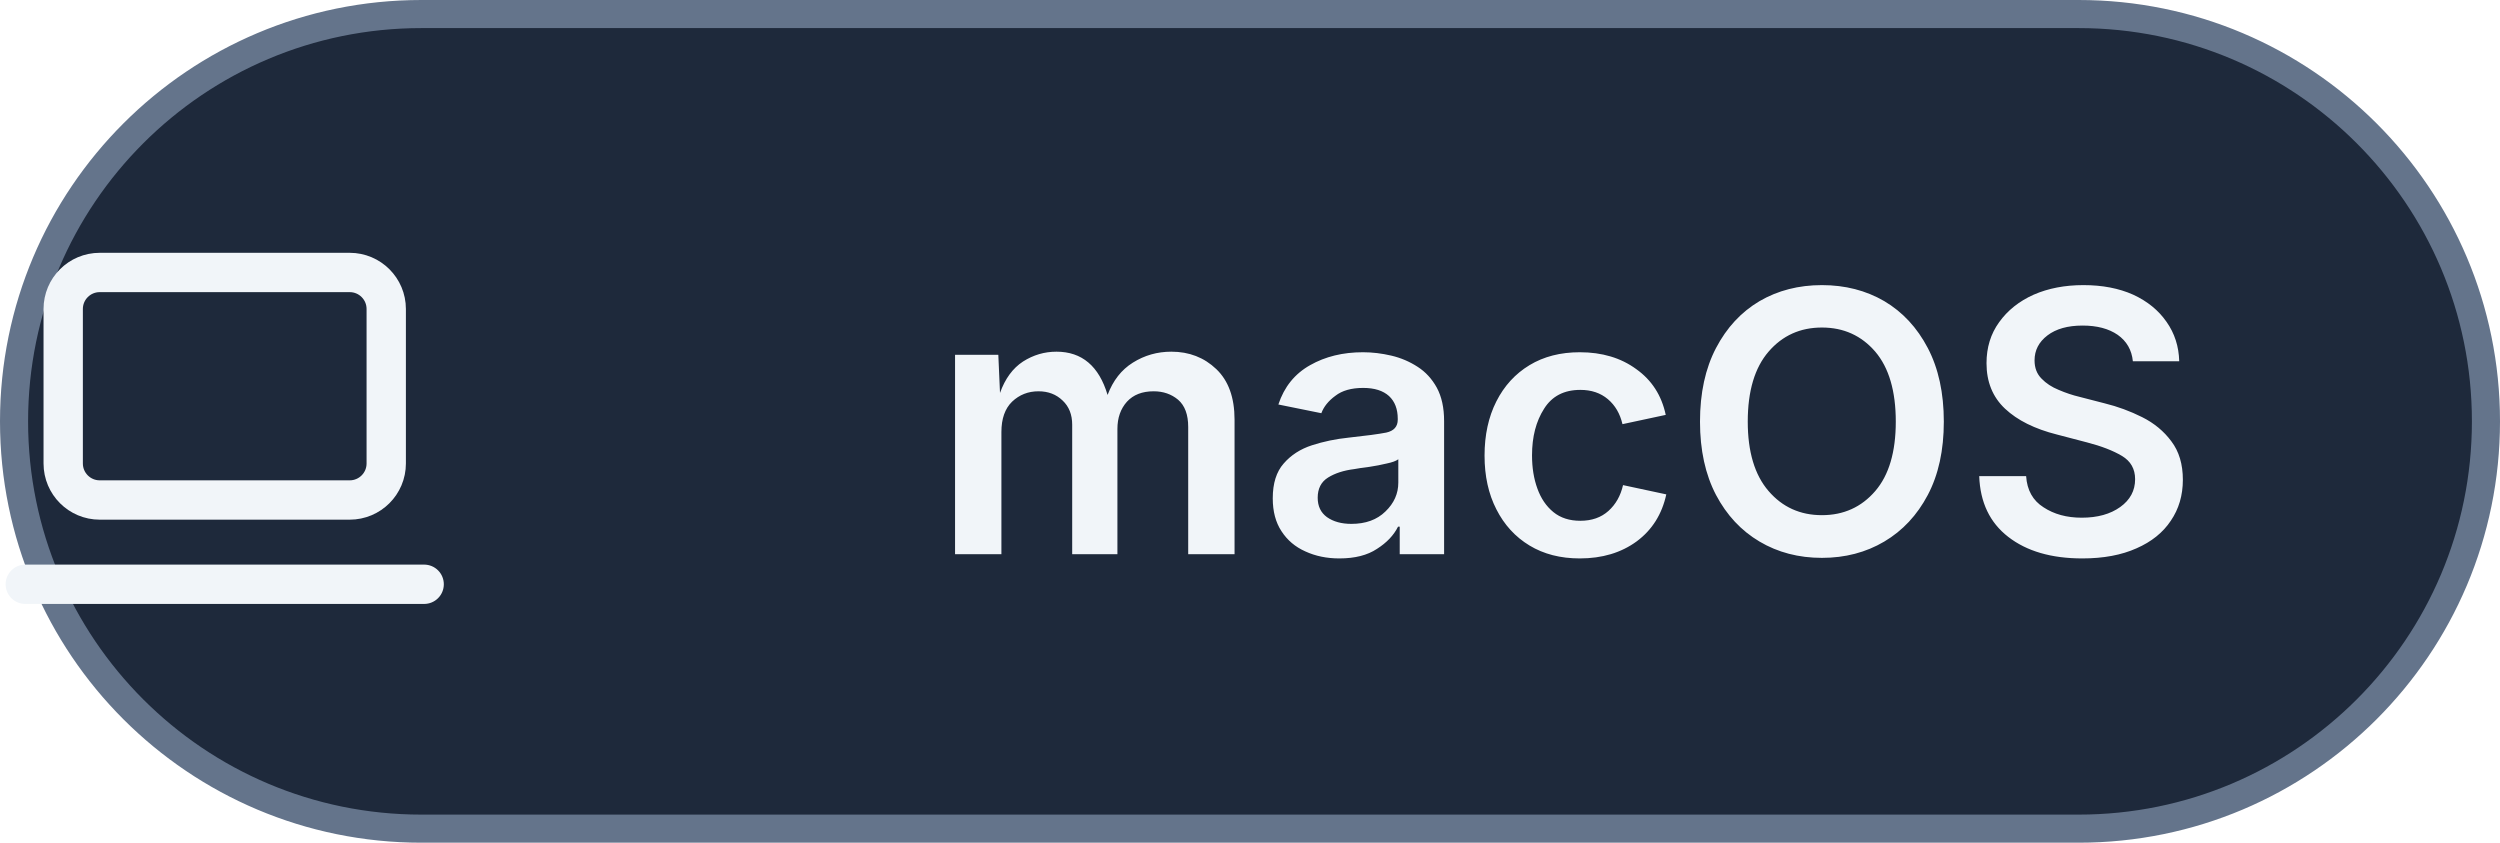
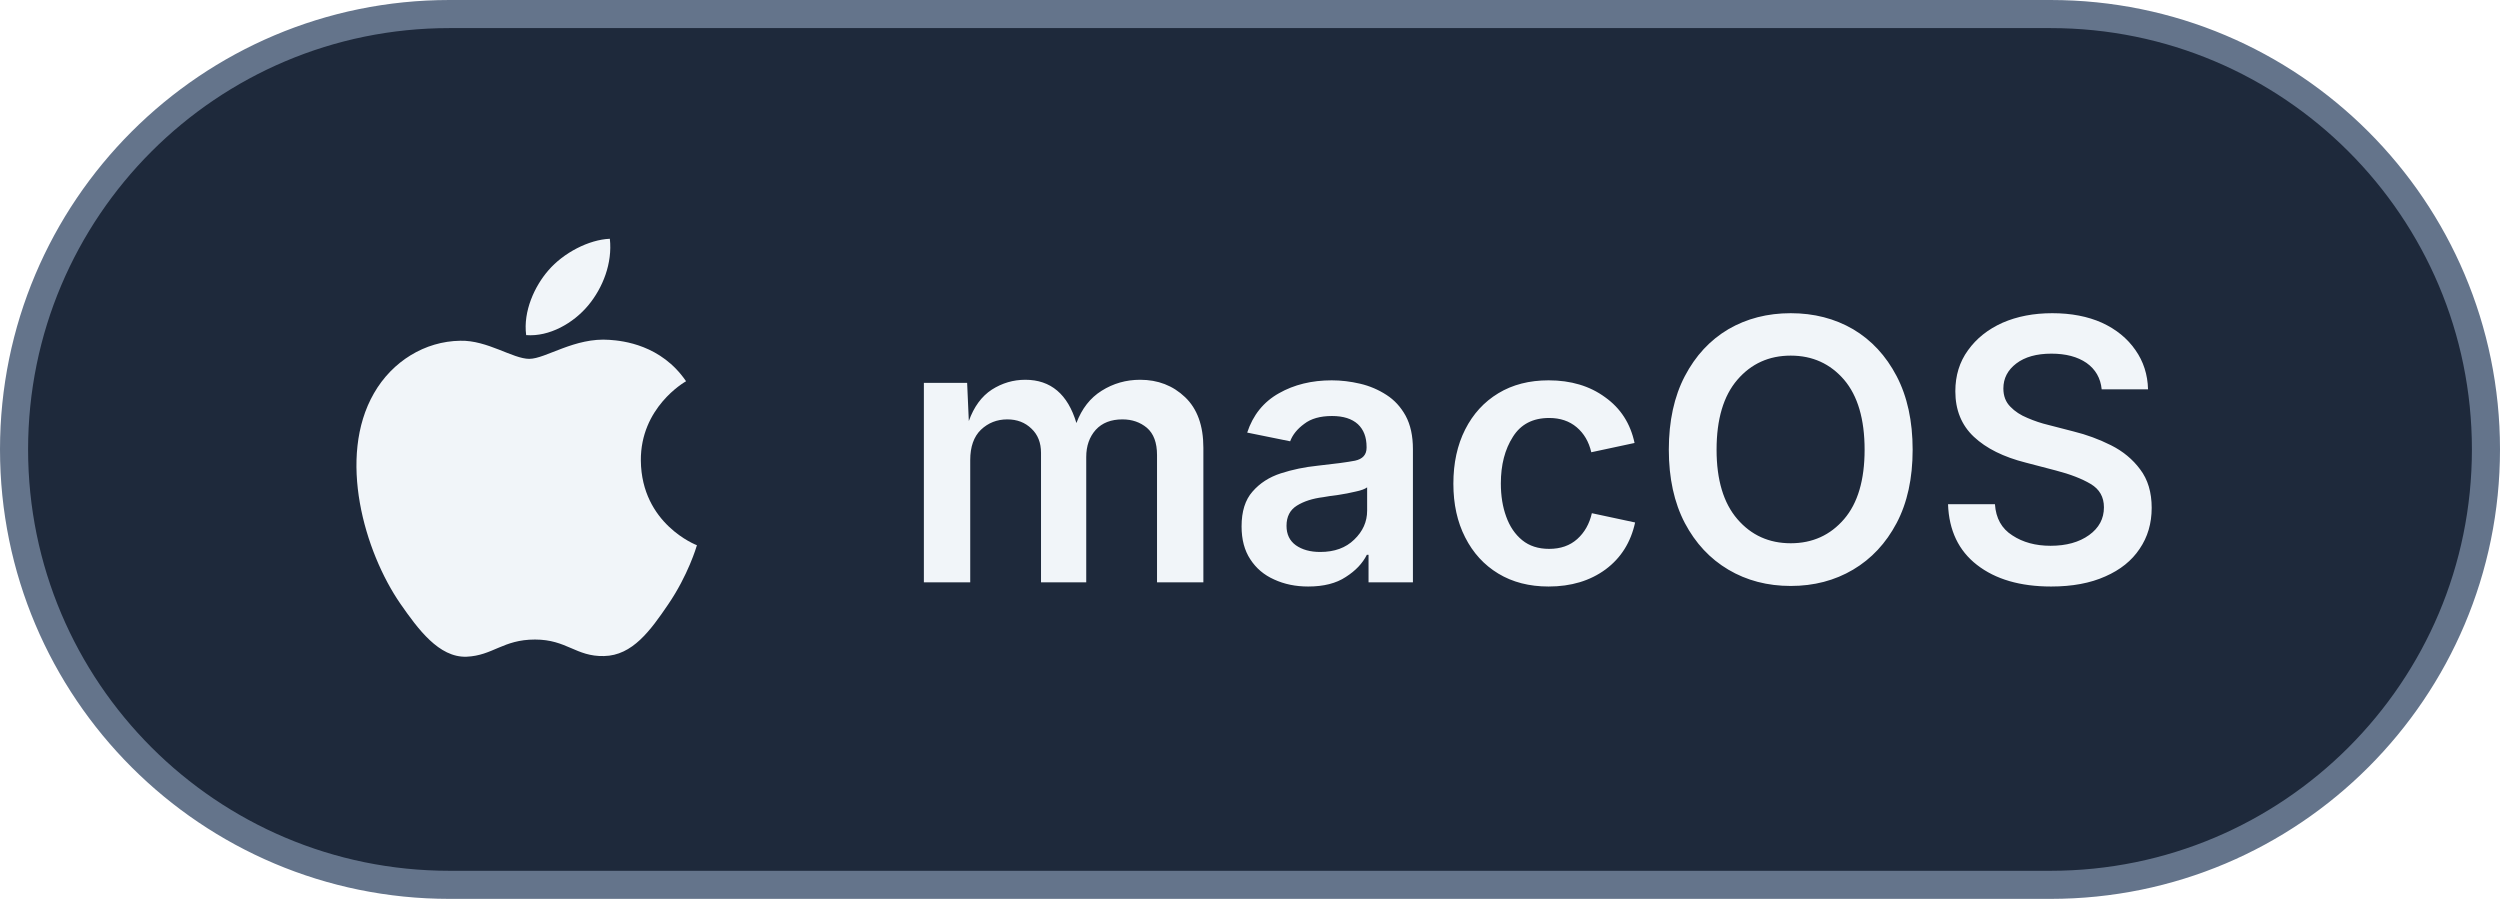
- <svg xmlns="http://www.w3.org/2000/svg" width="89" height="30" viewBox="0 0 89 30" role="img" aria-labelledby="title">
-   <rect x="0.5" y="0.5" width="88" height="29" rx="14.5" fill="#1e293b" stroke="#64748b" stroke-width="1" />
-   <g fill="none" stroke="#f1f5f9" stroke-width="1.4" stroke-linecap="round" stroke-linejoin="round">
-     <rect x="2.25" y="9.7" width="11.5" height="8.1" rx="1.3" />
-     <path d="M0.9 20.8 H15.1" />
-   </g>
-   <path fill="#f1f5f9" d="M2.53 0L0.88 0L0.88-7.10L2.42-7.10L2.48-5.74Q2.75-6.50 3.30-6.86Q3.85-7.21 4.49-7.21L4.49-7.21Q5.85-7.21 6.31-5.67L6.31-5.67Q6.60-6.44 7.21-6.82Q7.83-7.21 8.58-7.21L8.58-7.21Q9.53-7.21 10.18-6.59Q10.83-5.97 10.83-4.79L10.83-4.79L10.83 0L9.18 0L9.18-4.53Q9.18-5.19 8.82-5.50Q8.46-5.80 7.95-5.80L7.95-5.80Q7.34-5.80 7.00-5.43Q6.66-5.05 6.66-4.46L6.66-4.46L6.66 0L5.05 0L5.05-4.61Q5.05-5.15 4.71-5.47Q4.37-5.80 3.85-5.80L3.85-5.80Q3.30-5.80 2.91-5.43Q2.53-5.06 2.53-4.35L2.53-4.35L2.53 0ZM14.56 0.15L14.56 0.15Q13.89 0.15 13.35-0.10Q12.81-0.34 12.50-0.82Q12.19-1.29 12.19-1.99L12.19-1.99Q12.19-2.79 12.58-3.23Q12.97-3.68 13.59-3.88Q14.21-4.08 14.89-4.15L14.89-4.15Q15.82-4.25 16.23-4.33Q16.64-4.42 16.64-4.79L16.64-4.79L16.64-4.82Q16.64-5.34 16.33-5.63Q16.01-5.92 15.41-5.92L15.41-5.92Q14.78-5.92 14.42-5.64Q14.05-5.37 13.92-5.02L13.92-5.02L12.39-5.33Q12.70-6.27 13.52-6.73Q14.33-7.19 15.40-7.19L15.40-7.19Q15.90-7.19 16.41-7.07Q16.92-6.95 17.35-6.67Q17.77-6.40 18.03-5.93Q18.29-5.45 18.29-4.74L18.29-4.74L18.29 0L16.71 0L16.71-0.98L16.65-0.98Q16.42-0.52 15.90-0.19Q15.39 0.15 14.56 0.15ZM14.99-1.08L14.99-1.08Q15.75-1.08 16.20-1.52Q16.66-1.96 16.66-2.55L16.66-2.55L16.66-3.38Q16.54-3.29 16.25-3.23Q15.96-3.16 15.63-3.11Q15.30-3.07 15.09-3.03L15.09-3.03Q14.53-2.96 14.16-2.73Q13.79-2.50 13.79-2.01L13.79-2.01Q13.79-1.56 14.12-1.32Q14.46-1.08 14.99-1.08ZM23.12 0.15L23.12 0.15Q22.09 0.15 21.33-0.31Q20.57-0.77 20.15-1.60Q19.73-2.42 19.73-3.51L19.73-3.51Q19.73-4.61 20.15-5.44Q20.57-6.27 21.33-6.73Q22.09-7.19 23.12-7.19L23.12-7.19Q24.31-7.19 25.13-6.59Q25.96-6.00 26.18-4.96L26.18-4.96L24.64-4.63Q24.51-5.19 24.12-5.52Q23.73-5.85 23.14-5.85L23.14-5.85Q22.27-5.85 21.85-5.18Q21.42-4.51 21.42-3.52L21.42-3.52Q21.42-2.86 21.61-2.34Q21.80-1.81 22.18-1.50Q22.56-1.19 23.14-1.19L23.14-1.19Q23.75-1.19 24.14-1.54Q24.53-1.89 24.66-2.46L24.66-2.46L26.20-2.13Q25.97-1.07 25.15-0.46Q24.32 0.15 23.12 0.15ZM31.74 0.13L31.74 0.13Q30.50 0.13 29.52-0.45Q28.54-1.03 27.97-2.11Q27.40-3.20 27.40-4.72L27.40-4.72Q27.40-6.25 27.97-7.34Q28.54-8.43 29.52-9.01Q30.50-9.58 31.74-9.58L31.74-9.58Q32.98-9.58 33.96-9.01Q34.94-8.43 35.51-7.34Q36.08-6.25 36.08-4.72L36.08-4.72Q36.08-3.19 35.51-2.11Q34.94-1.03 33.96-0.45Q32.98 0.13 31.74 0.13ZM31.74-1.39L31.74-1.39Q32.90-1.39 33.64-2.25Q34.37-3.10 34.37-4.72L34.37-4.72Q34.37-6.35 33.64-7.21Q32.90-8.07 31.74-8.07L31.74-8.07Q30.58-8.07 29.84-7.21Q29.10-6.35 29.10-4.72L29.10-4.72Q29.10-3.11 29.84-2.25Q30.58-1.39 31.74-1.39ZM41.01 0.15L41.01 0.15Q39.36 0.15 38.37-0.62Q37.39-1.38 37.34-2.78L37.34-2.78L39.01-2.78Q39.06-2.03 39.63-1.67Q40.19-1.30 40.99-1.30L40.99-1.30Q41.83-1.30 42.36-1.68Q42.89-2.06 42.89-2.67L42.89-2.67Q42.89-3.22 42.42-3.50Q41.95-3.78 41.18-3.98L41.18-3.98L40.11-4.26Q38.92-4.56 38.26-5.18Q37.60-5.80 37.60-6.80L37.60-6.80Q37.60-7.64 38.05-8.26Q38.50-8.89 39.28-9.24Q40.06-9.58 41.05-9.58L41.05-9.58Q42.06-9.58 42.82-9.24Q43.58-8.89 44.01-8.27Q44.44-7.66 44.46-6.87L44.46-6.87L42.81-6.87Q42.75-7.47 42.27-7.81Q41.79-8.14 41.02-8.14L41.02-8.14Q40.23-8.14 39.77-7.79Q39.31-7.44 39.31-6.90L39.31-6.90Q39.31-6.50 39.56-6.25Q39.80-6.00 40.17-5.85Q40.54-5.69 40.92-5.60L40.92-5.60L41.81-5.37Q42.50-5.20 43.14-4.88Q43.78-4.56 44.18-4.02Q44.59-3.48 44.59-2.65L44.59-2.65Q44.59-1.82 44.16-1.19Q43.74-0.56 42.94-0.21Q42.14 0.15 41.01 0.15Z" transform="translate(33.12 19.73)" />
+ <svg xmlns="http://www.w3.org/2000/svg" width="89" height="32" viewBox="0 0 89 32" role="img" aria-labelledby="title">
+   <rect x="0.5" y="0.5" width="88" height="31" rx="15.5" fill="#1e293b" stroke="#64748b" stroke-width="1" />
+   <path fill="#f1f5f9" d="M12.152 6.896c-.948 0-2.415-1.078-3.96-1.04-2.04.027-3.91 1.183-4.961 3.014-2.117 3.675-.546 9.103 1.519 12.09 1.013 1.454 2.208 3.09 3.792 3.039 1.52-.065 2.09-.987 3.935-.987 1.831 0 2.35.987 3.96.948 1.637-.026 2.676-1.48 3.676-2.948 1.156-1.688 1.636-3.325 1.662-3.415-.039-.013-3.182-1.221-3.22-4.857-.026-3.04 2.48-4.494 2.597-4.559-1.429-2.09-3.623-2.324-4.39-2.376-2-.156-3.675 1.09-4.61 1.09zM15.53 3.83c.843-1.012 1.4-2.427 1.245-3.83-1.207.052-2.662.805-3.532 1.818-.78.896-1.454 2.338-1.273 3.714 1.338.104 2.715-.688 3.559-1.701" transform="translate(11.31 8.5) scale(0.62)" />
+   <path fill="#f1f5f9" d="M2.53 0L0.88 0L0.88-7.10L2.42-7.10L2.48-5.74Q2.75-6.50 3.30-6.86Q3.85-7.21 4.49-7.21L4.49-7.21Q5.85-7.21 6.31-5.67L6.31-5.67Q6.60-6.44 7.21-6.82Q7.83-7.21 8.58-7.21L8.58-7.21Q9.53-7.21 10.18-6.59Q10.83-5.97 10.83-4.79L10.83-4.79L10.83 0L9.18 0L9.18-4.53Q9.18-5.19 8.82-5.50Q8.46-5.80 7.95-5.80L7.95-5.80Q7.34-5.80 7.00-5.43Q6.66-5.05 6.66-4.46L6.66-4.46L6.66 0L5.05 0L5.05-4.61Q5.05-5.15 4.71-5.47Q4.37-5.80 3.85-5.80L3.85-5.80Q3.30-5.80 2.91-5.43Q2.53-5.06 2.53-4.35L2.53-4.35L2.53 0ZM14.56 0.15L14.56 0.15Q13.89 0.15 13.35-0.10Q12.81-0.34 12.50-0.82Q12.19-1.29 12.19-1.99L12.19-1.99Q12.19-2.79 12.58-3.23Q12.97-3.68 13.59-3.88Q14.21-4.08 14.89-4.15L14.89-4.15Q15.82-4.25 16.23-4.33Q16.64-4.42 16.64-4.79L16.64-4.79L16.64-4.82Q16.64-5.34 16.33-5.63Q16.01-5.92 15.41-5.92L15.41-5.92Q14.78-5.92 14.42-5.64Q14.05-5.37 13.92-5.02L13.92-5.02L12.39-5.33Q12.70-6.27 13.52-6.73Q14.33-7.19 15.40-7.19L15.40-7.19Q15.90-7.19 16.41-7.07Q16.92-6.95 17.35-6.67Q17.77-6.40 18.03-5.93Q18.29-5.45 18.29-4.74L18.29-4.74L18.29 0L16.71 0L16.71-0.98L16.65-0.98Q16.42-0.52 15.90-0.19Q15.39 0.15 14.56 0.15ZM14.99-1.08L14.99-1.08Q15.75-1.08 16.20-1.52Q16.66-1.96 16.66-2.55L16.66-2.55L16.66-3.38Q16.54-3.29 16.25-3.23Q15.96-3.16 15.63-3.11Q15.30-3.07 15.09-3.03L15.09-3.03Q14.53-2.96 14.16-2.73Q13.79-2.50 13.79-2.01L13.79-2.01Q13.79-1.56 14.12-1.32Q14.46-1.08 14.99-1.08ZM23.12 0.15L23.12 0.15Q22.09 0.15 21.33-0.31Q20.57-0.77 20.15-1.60Q19.73-2.42 19.73-3.51L19.73-3.51Q19.73-4.61 20.15-5.44Q20.57-6.27 21.33-6.73Q22.09-7.19 23.12-7.19L23.12-7.19Q24.31-7.19 25.13-6.59Q25.96-6.00 26.18-4.96L26.18-4.96L24.64-4.63Q24.51-5.19 24.12-5.52Q23.73-5.85 23.14-5.85L23.14-5.85Q22.27-5.85 21.85-5.18Q21.42-4.51 21.42-3.52L21.42-3.52Q21.42-2.86 21.61-2.34Q21.80-1.81 22.18-1.50Q22.56-1.19 23.14-1.19L23.14-1.19Q23.75-1.19 24.14-1.54Q24.53-1.89 24.66-2.46L24.66-2.46L26.20-2.13Q25.97-1.07 25.15-0.46Q24.32 0.15 23.12 0.15ZM31.74 0.13L31.74 0.13Q30.50 0.13 29.52-0.45Q28.54-1.03 27.97-2.11Q27.40-3.20 27.40-4.72L27.40-4.72Q27.40-6.25 27.97-7.34Q28.54-8.43 29.52-9.01Q30.50-9.58 31.74-9.58L31.74-9.58Q32.98-9.58 33.96-9.01Q34.94-8.43 35.51-7.34Q36.08-6.25 36.08-4.72L36.08-4.72Q36.08-3.19 35.51-2.11Q34.94-1.03 33.96-0.45Q32.98 0.13 31.74 0.13ZM31.74-1.39L31.74-1.39Q32.90-1.39 33.64-2.25Q34.37-3.10 34.37-4.72L34.37-4.72Q34.37-6.35 33.64-7.21Q32.90-8.07 31.74-8.07L31.74-8.07Q30.58-8.07 29.84-7.21Q29.10-6.35 29.10-4.72L29.10-4.72Q29.10-3.11 29.84-2.25Q30.58-1.39 31.74-1.39ZM41.01 0.15L41.01 0.15Q39.36 0.15 38.37-0.62Q37.39-1.38 37.34-2.78L37.34-2.78L39.01-2.78Q39.06-2.03 39.63-1.67Q40.19-1.30 40.99-1.30L40.99-1.30Q41.83-1.30 42.36-1.68Q42.89-2.06 42.89-2.67L42.89-2.67Q42.89-3.22 42.42-3.50Q41.95-3.78 41.18-3.98L41.18-3.98L40.11-4.26Q38.92-4.56 38.26-5.18Q37.60-5.80 37.60-6.80L37.60-6.80Q37.60-7.64 38.05-8.26Q38.50-8.89 39.28-9.24Q40.06-9.58 41.05-9.58L41.05-9.58Q42.06-9.58 42.82-9.24Q43.58-8.89 44.01-8.27Q44.44-7.66 44.46-6.87L44.46-6.87L42.81-6.87Q42.75-7.47 42.27-7.81Q41.79-8.14 41.02-8.14L41.02-8.14Q40.23-8.14 39.77-7.79Q39.31-7.44 39.31-6.90L39.31-6.90Q39.31-6.50 39.56-6.25Q39.80-6.00 40.17-5.85Q40.54-5.69 40.92-5.60L40.92-5.60L41.81-5.37Q42.50-5.20 43.14-4.88Q43.78-4.56 44.18-4.02Q44.59-3.48 44.59-2.65L44.59-2.65Q44.59-1.82 44.16-1.19Q43.74-0.56 42.94-0.21Q42.14 0.15 41.01 0.15Z" transform="translate(32.01 20.73)" />
</svg>
